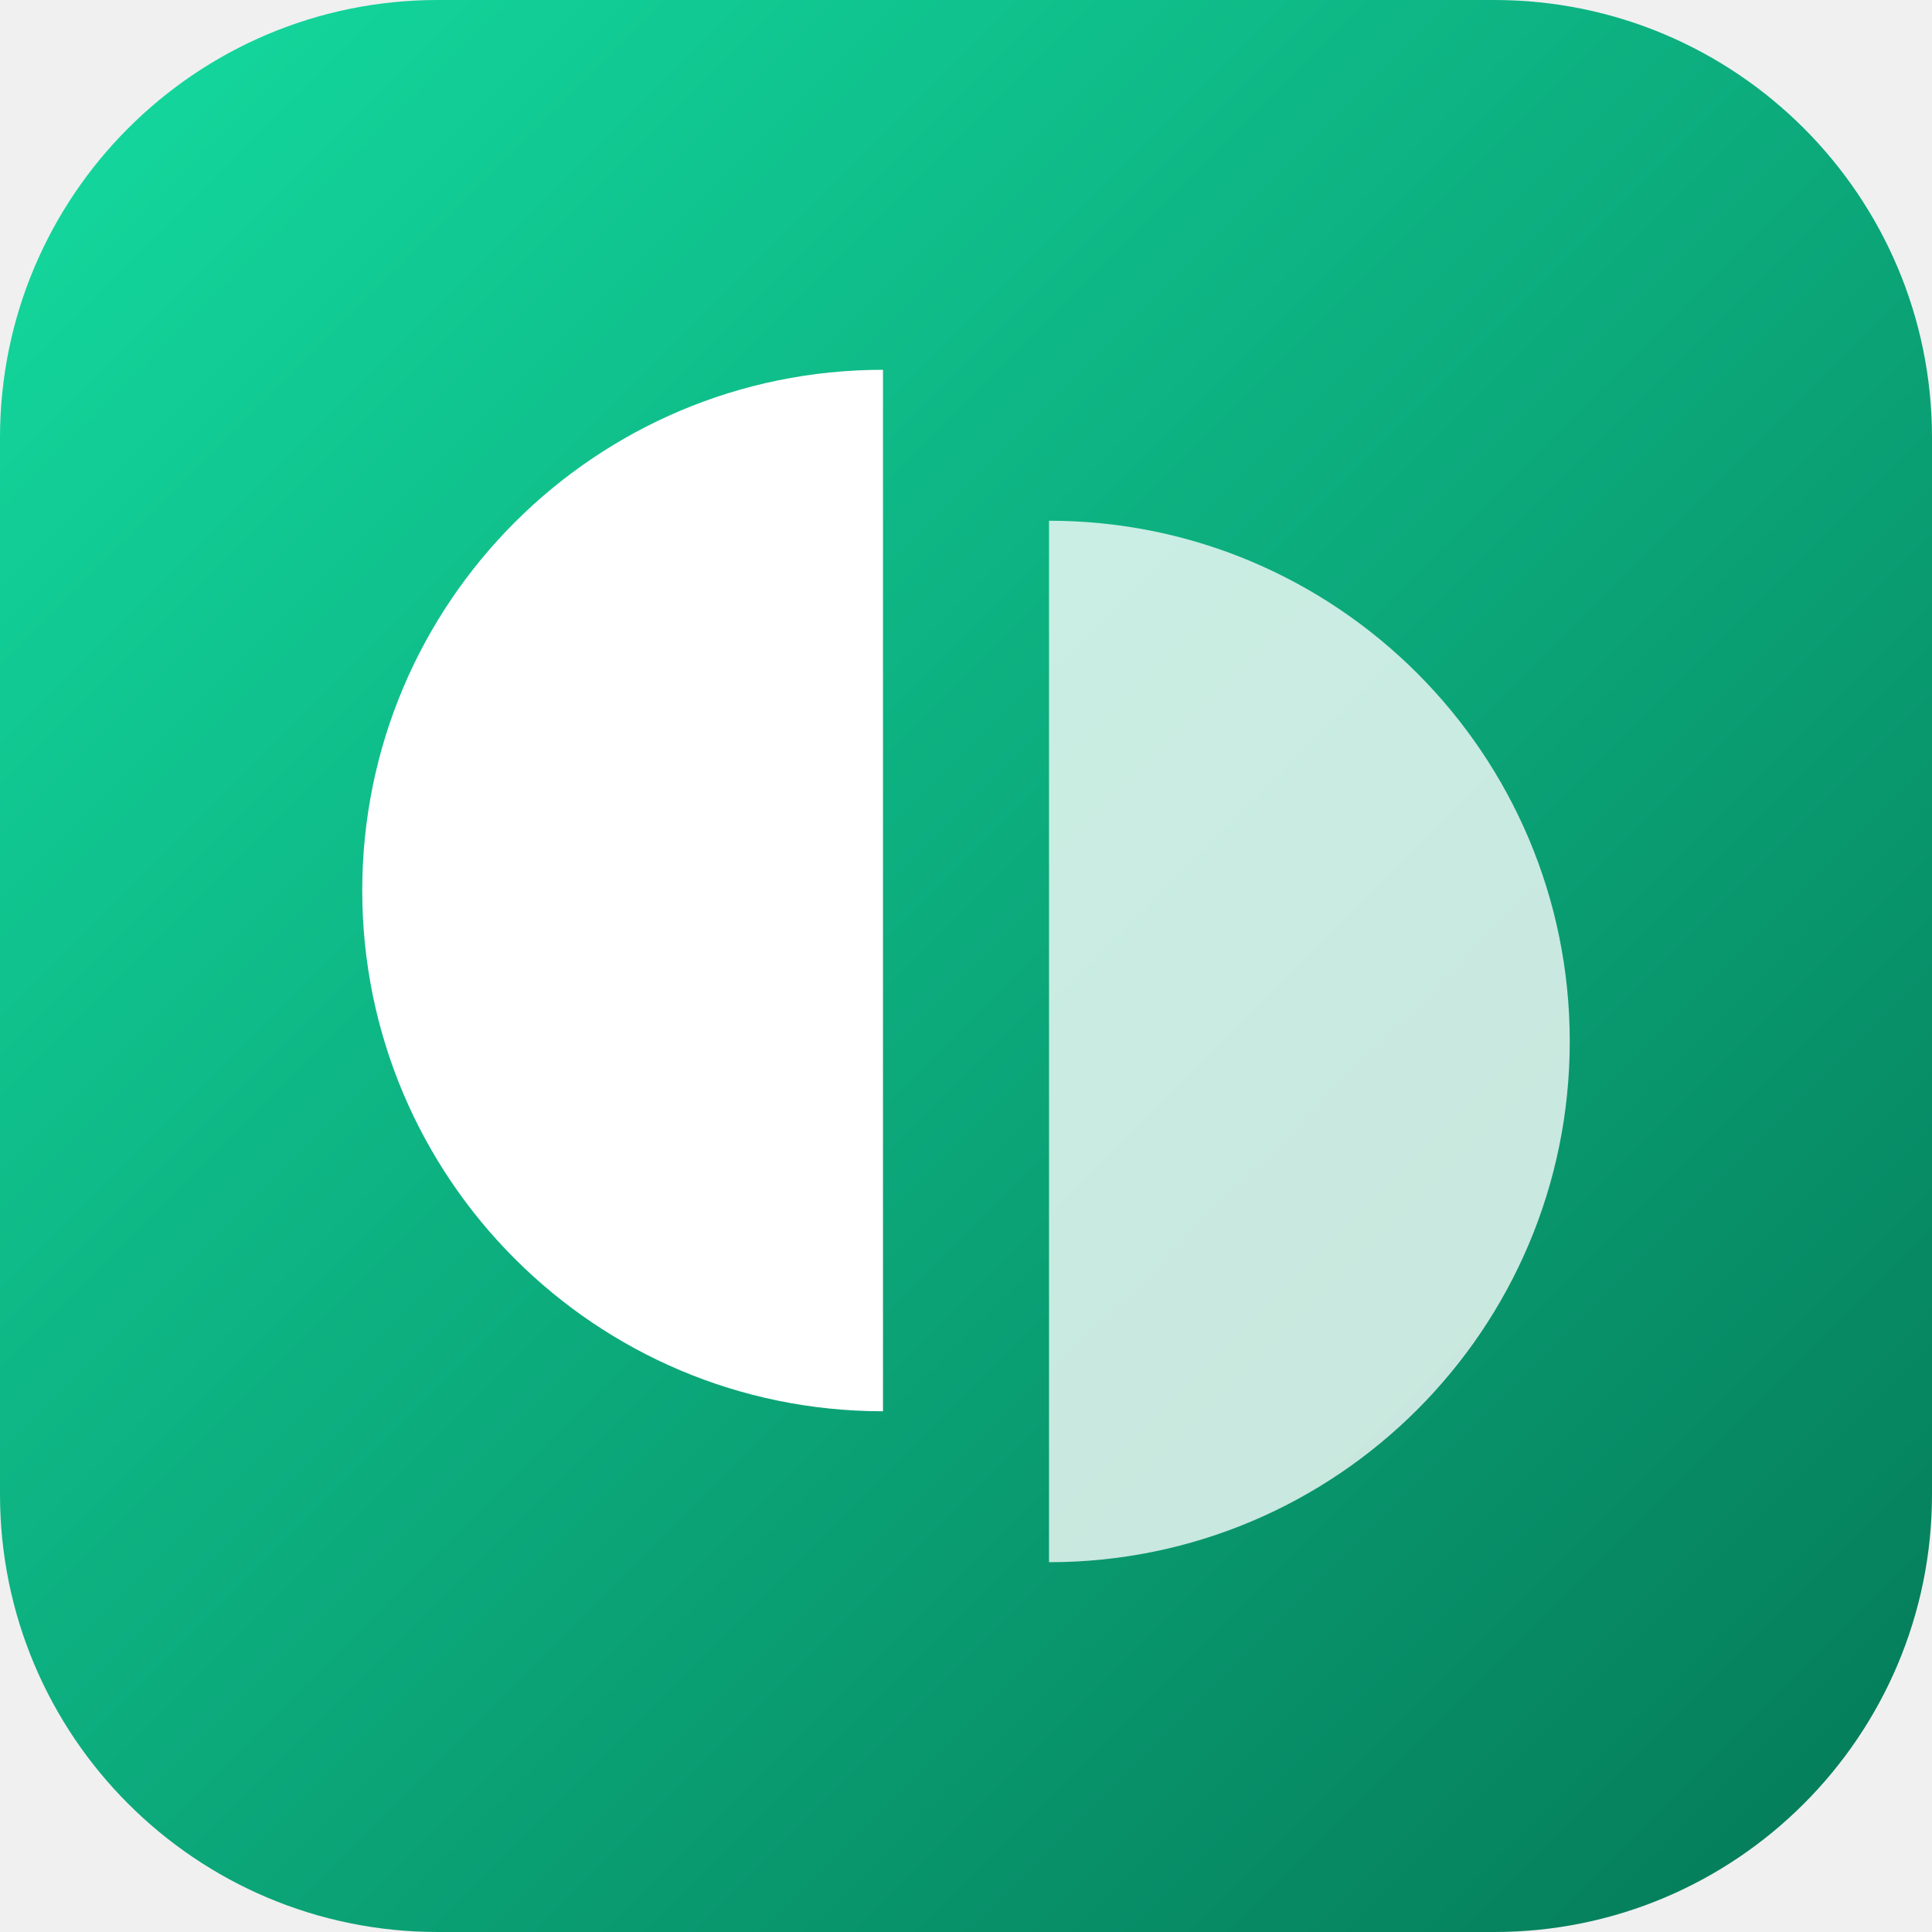
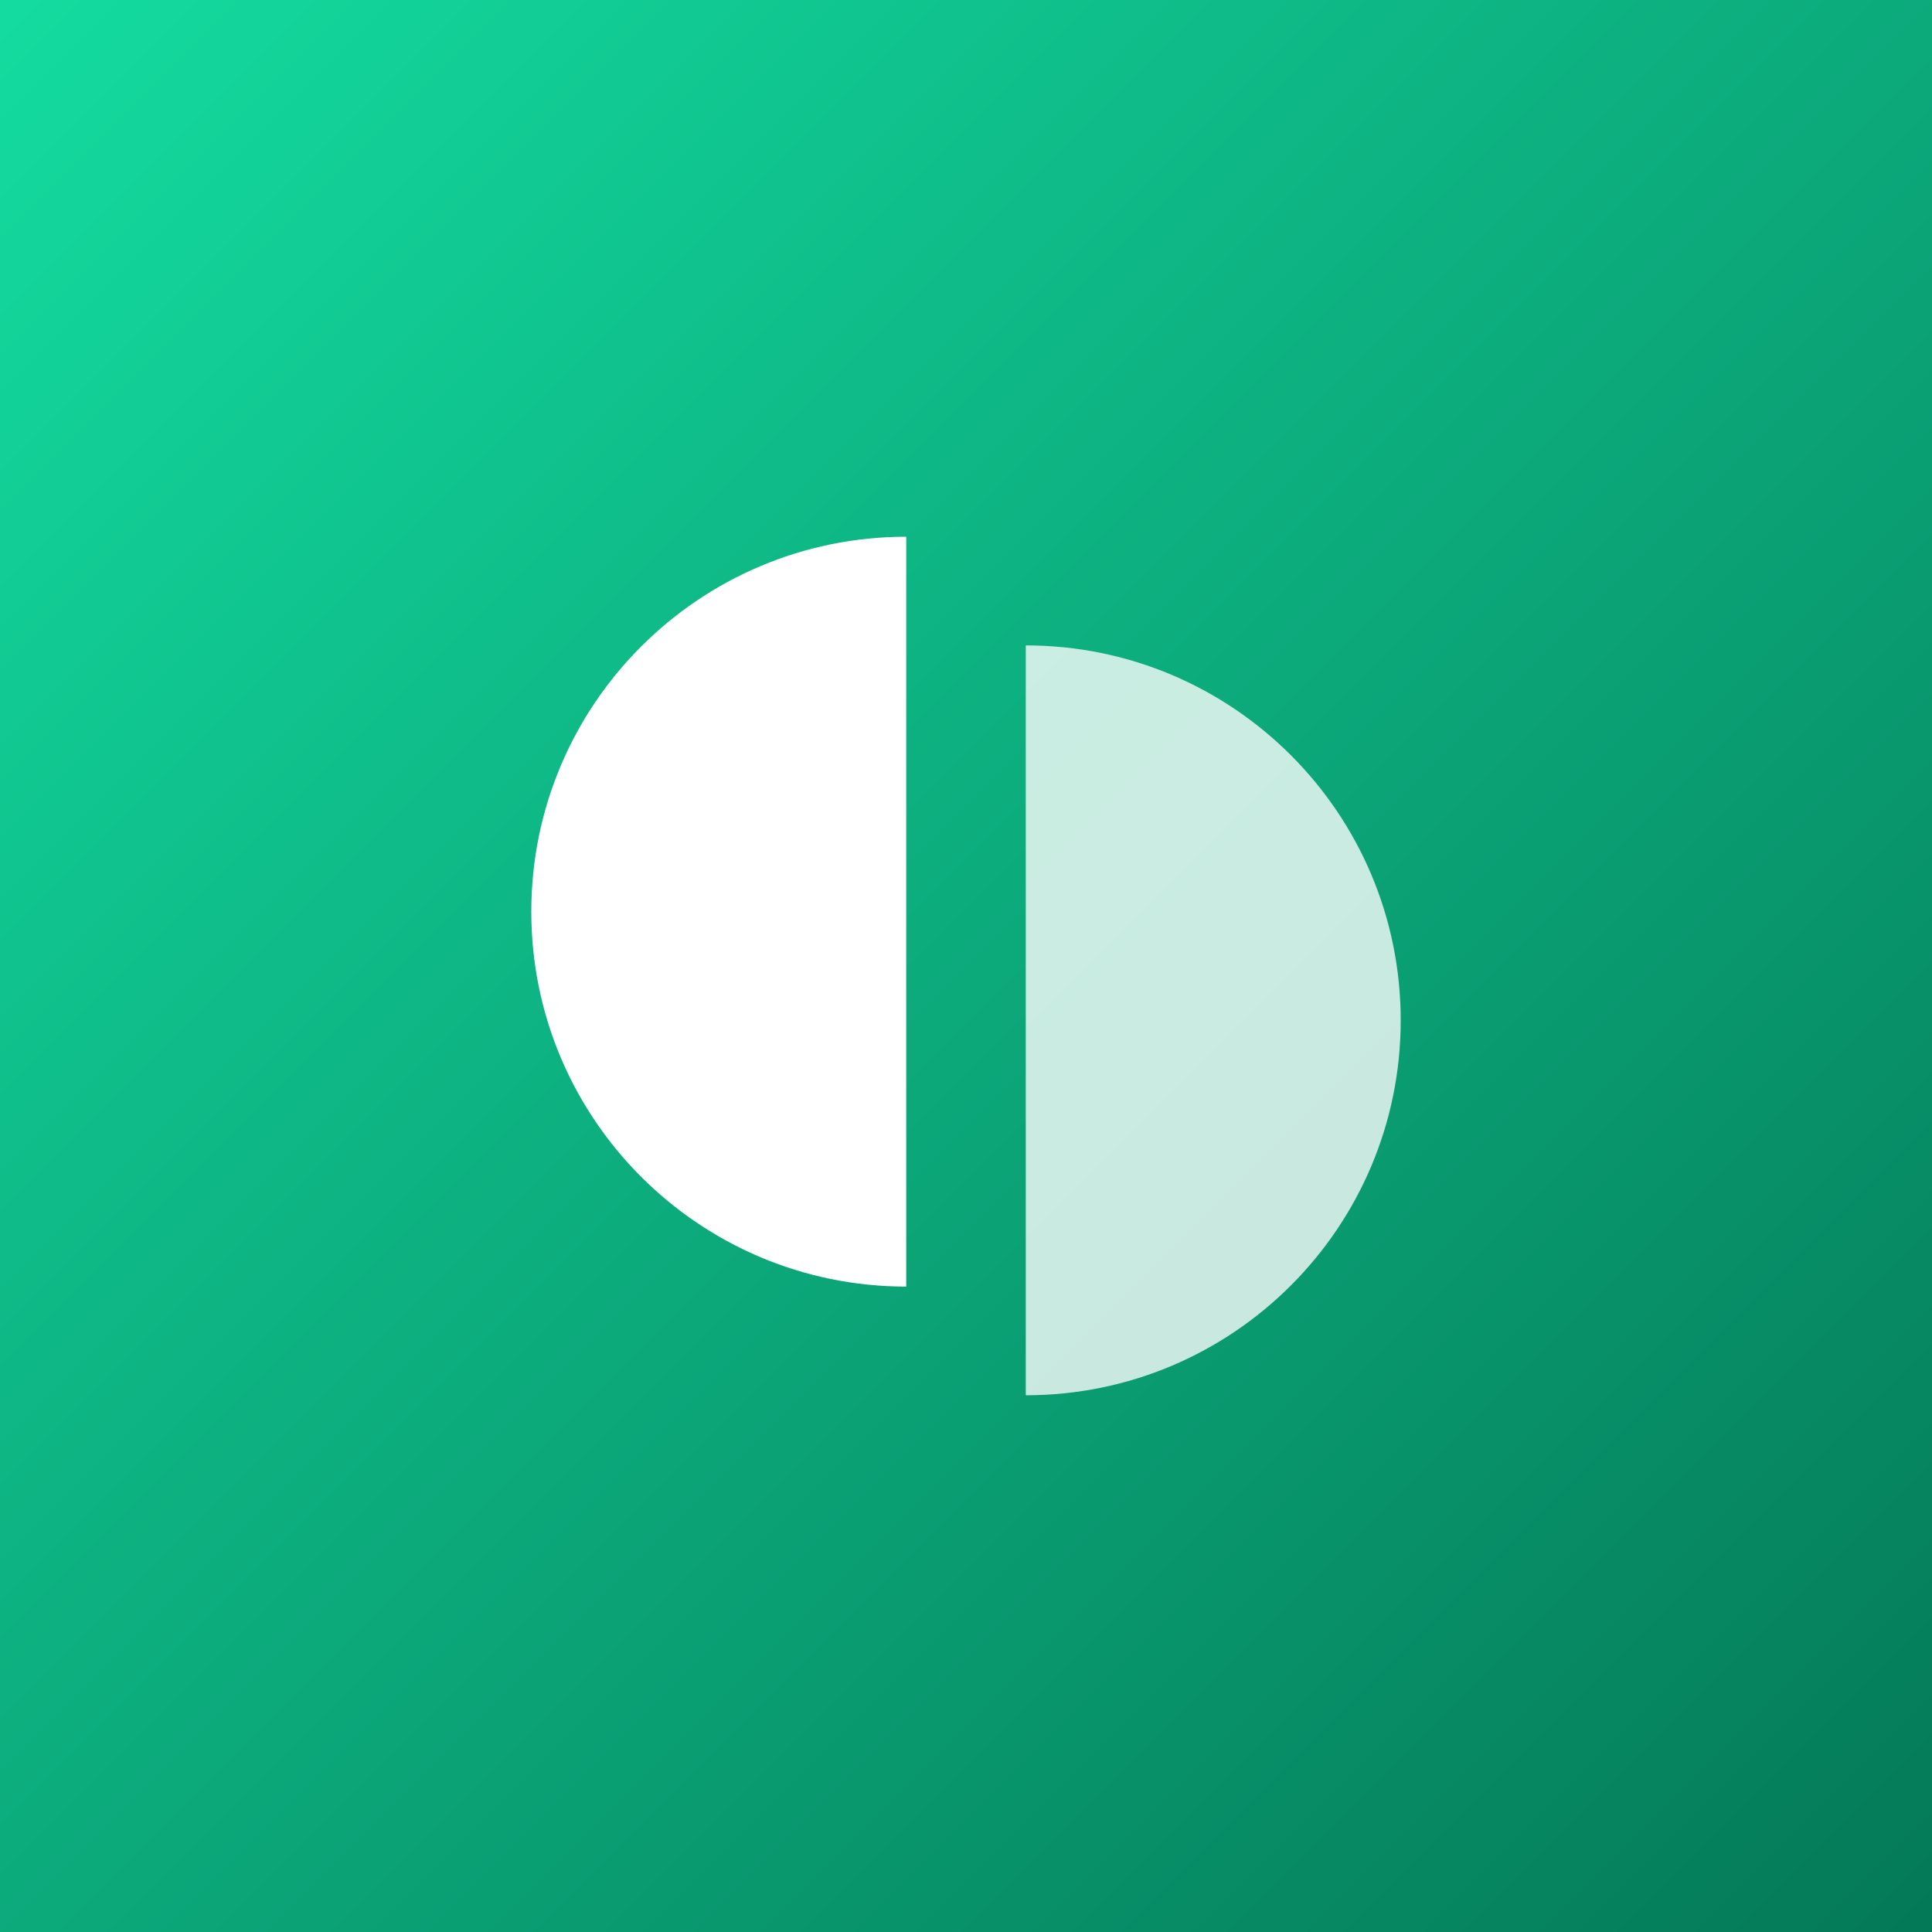
<svg xmlns="http://www.w3.org/2000/svg" viewBox="0 0 512 512">
  <defs>
    <linearGradient id="bg" x1="0" y1="0" x2="1" y2="1">
      <stop offset="0" stop-color="#14DCA0" />
      <stop offset="1" stop-color="#047857" />
    </linearGradient>
  </defs>
-   <rect width="512" height="512" rx="116" fill="url(#bg)" />
-   <g>
+   <rect width="512" height="512" fill="url(#bg)" />
+   <g transform="translate(256 256) scale(0.72) translate(-256 -256)">
    <path d="M256 118a138 138 0 0 0 0 276z" fill="#FFFFFF" transform="translate(-22 -20)" />
    <path d="M256 118a138 138 0 0 1 0 276z" fill="#FFFFFF" fill-opacity="0.78" transform="translate(22 20)" />
  </g>
</svg>
